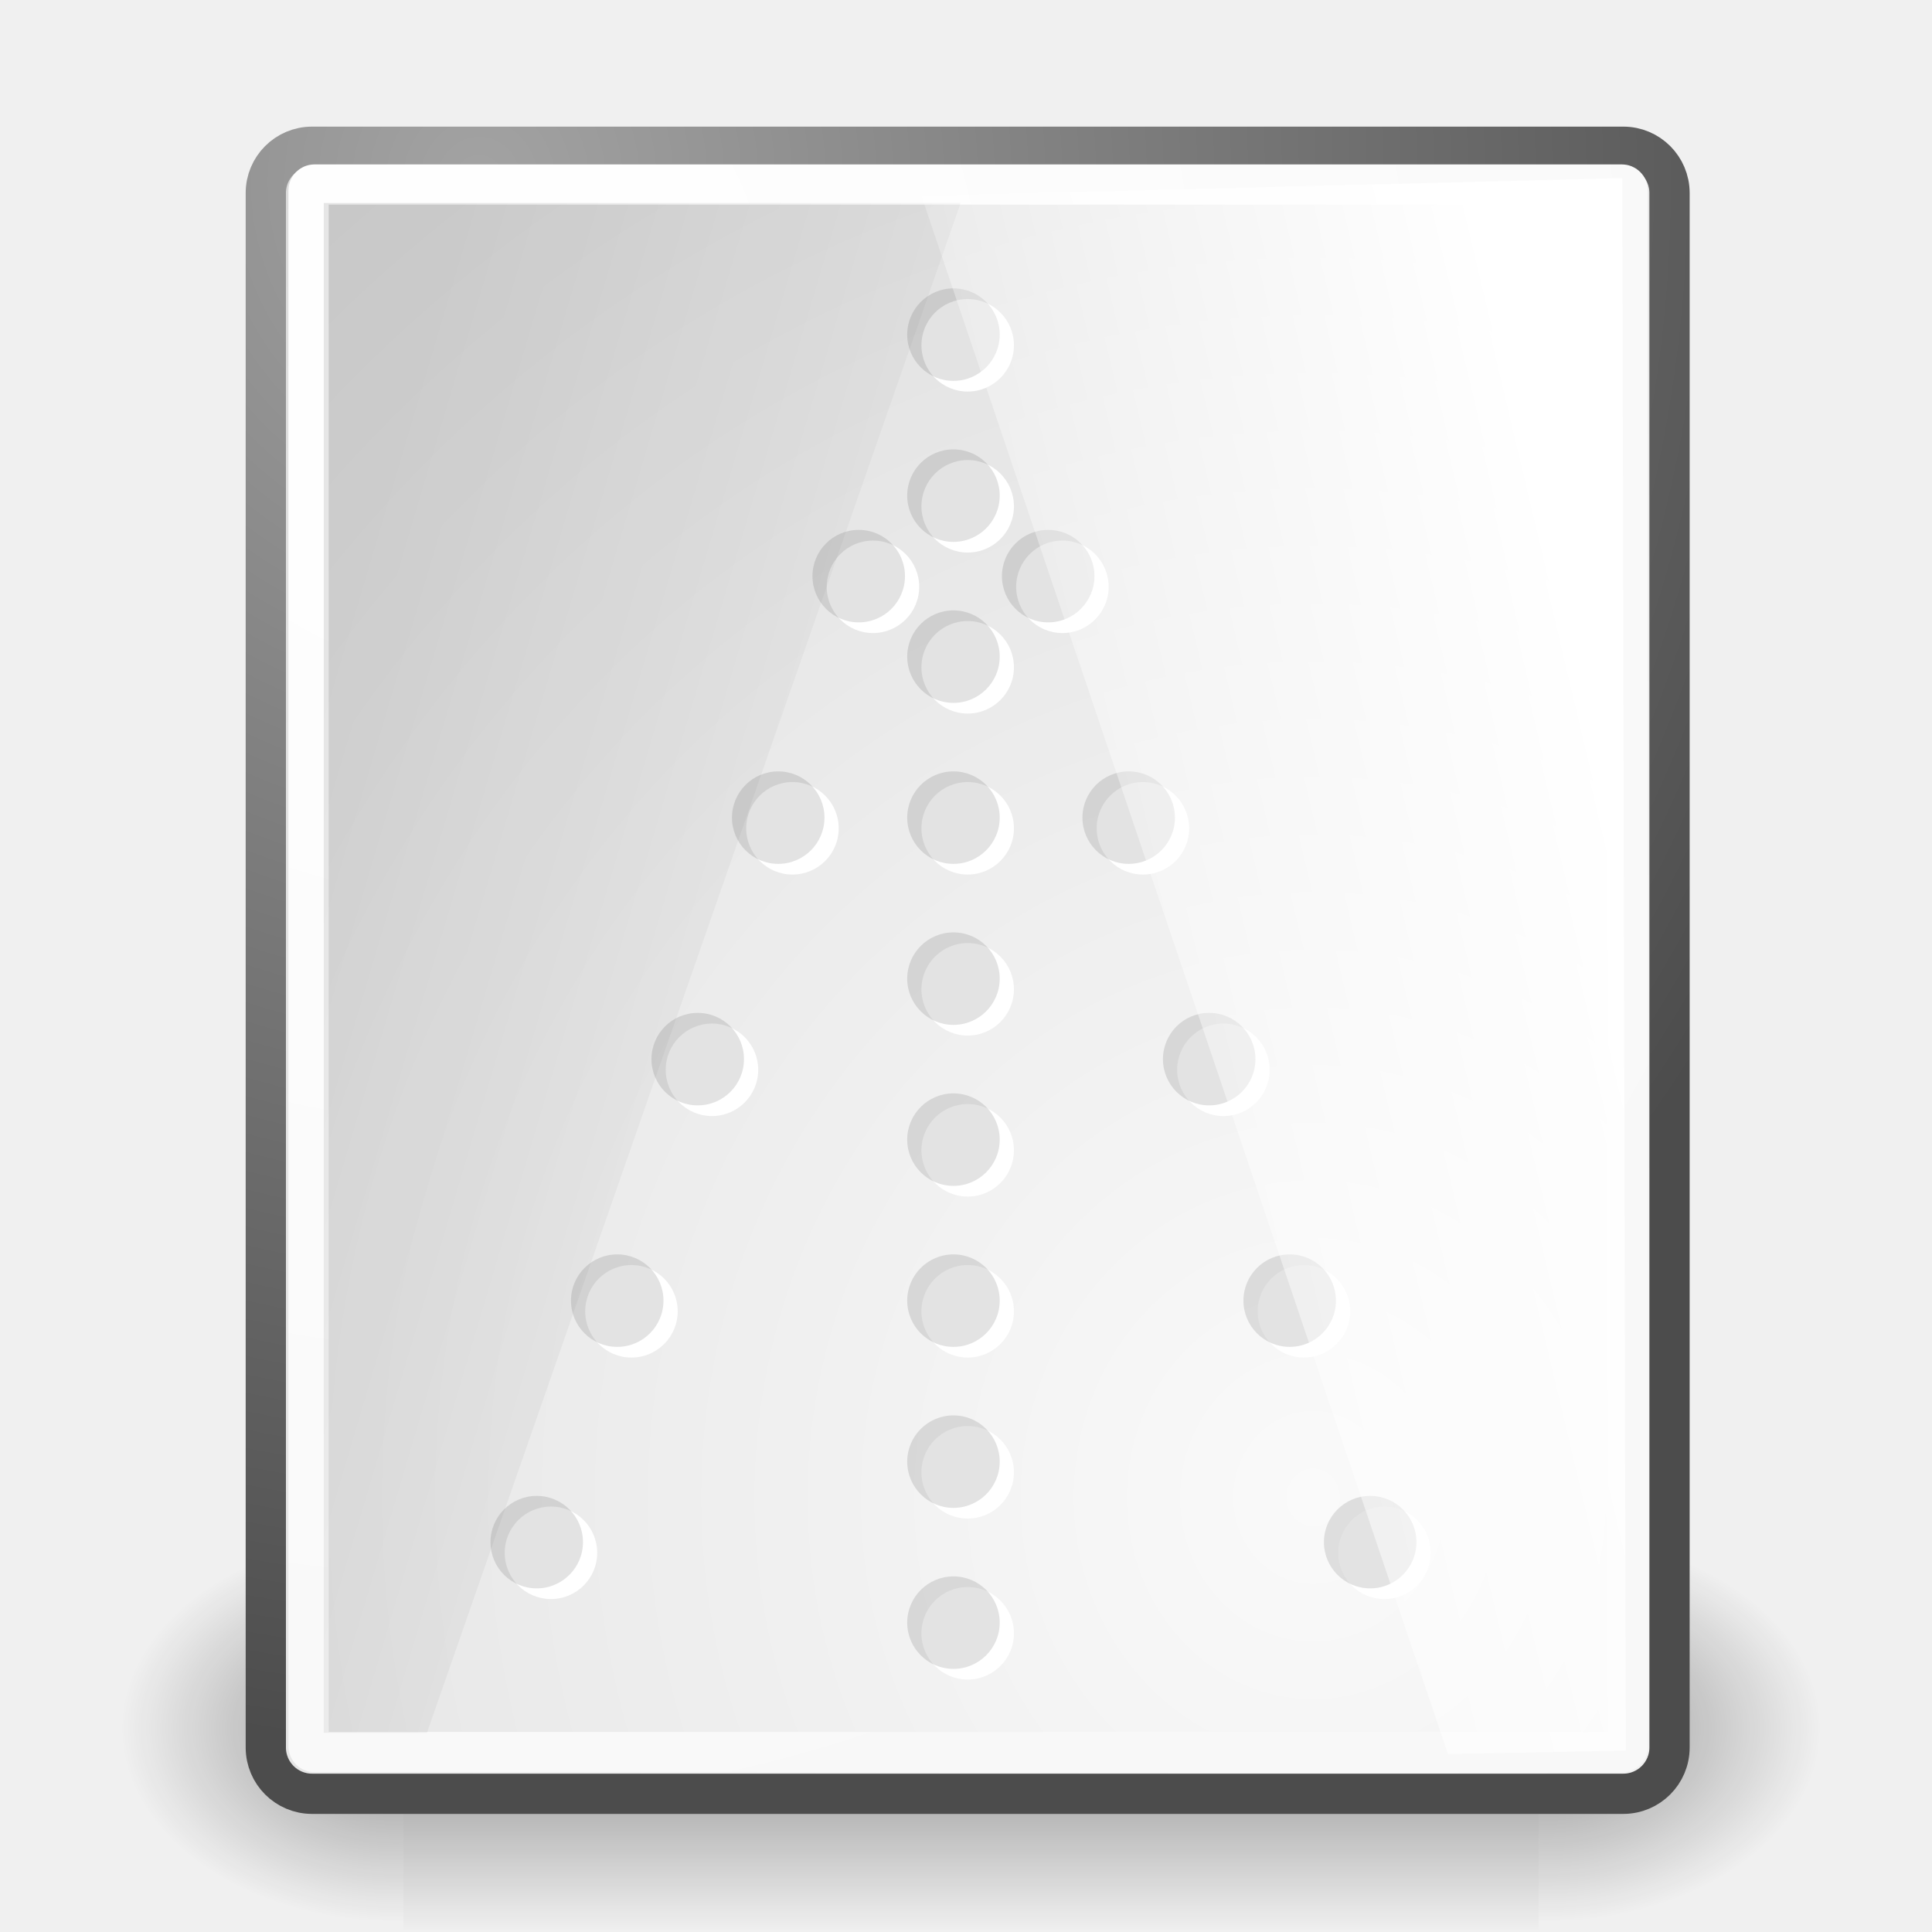
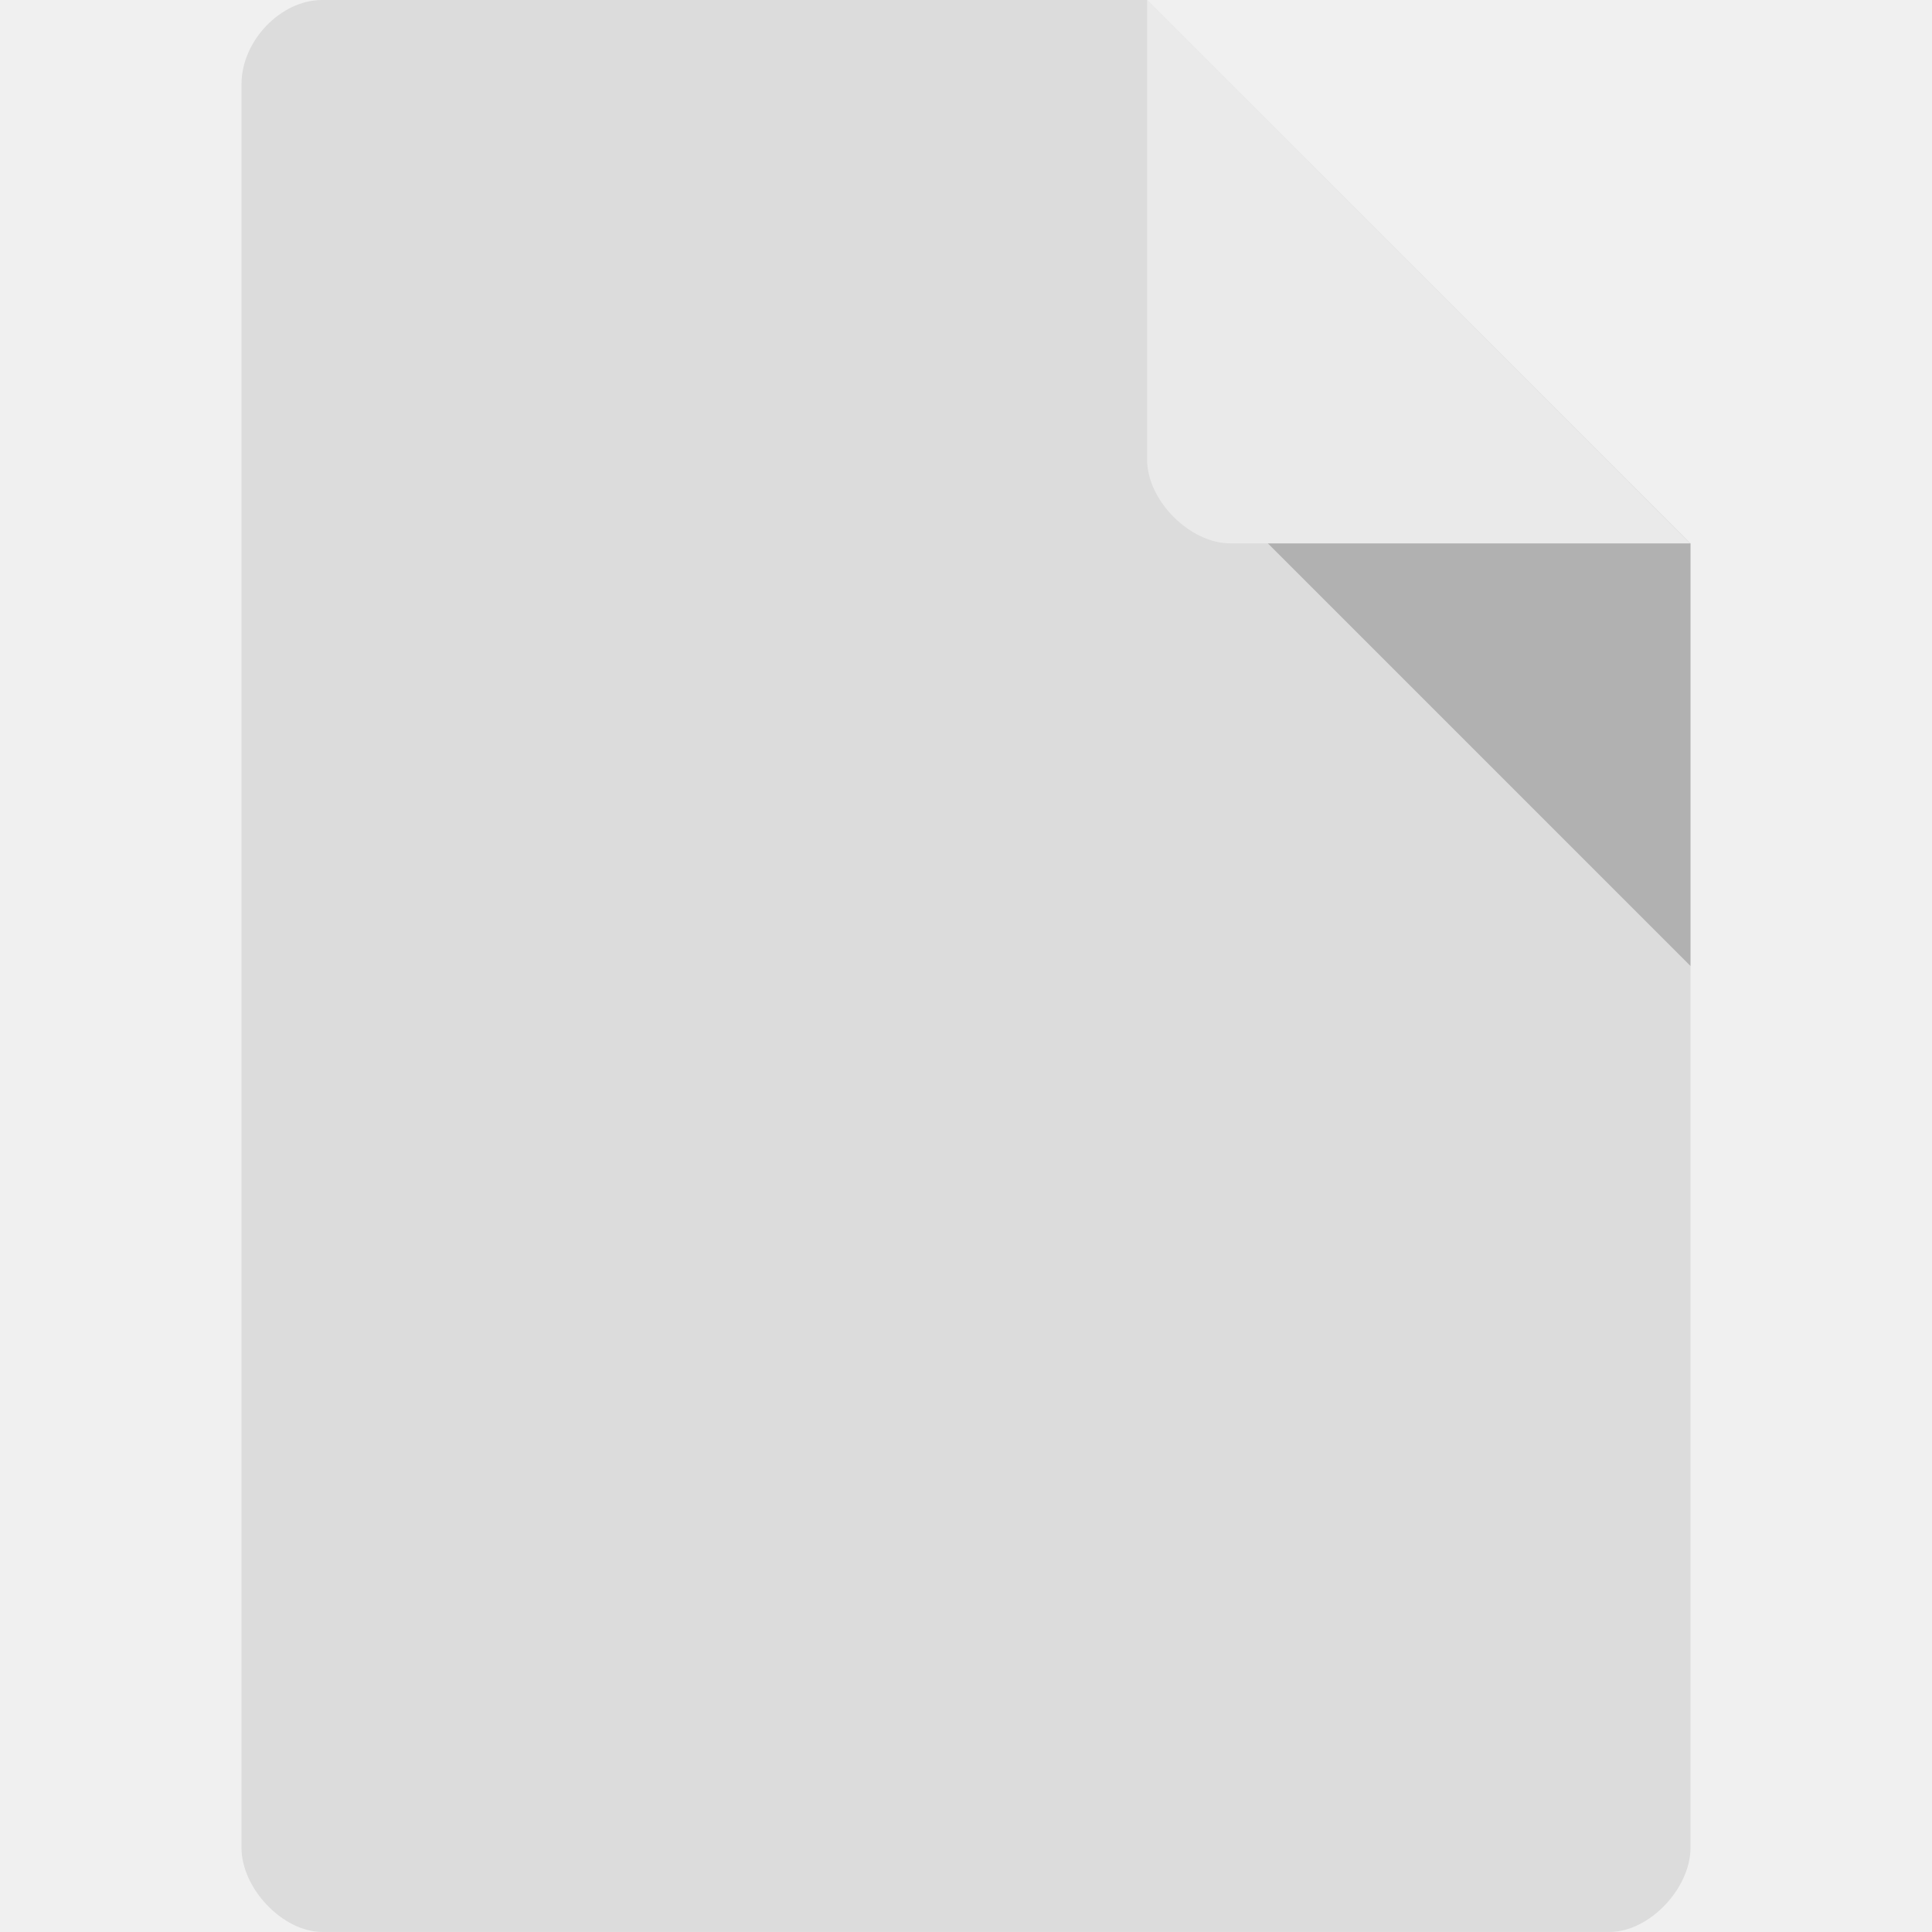
- <svg xmlns="http://www.w3.org/2000/svg" xmlns:xlink="http://www.w3.org/1999/xlink" height="52" viewBox="0 0 48 48" width="52">
-   <radialGradient id="a" cx="605.714" cy="486.648" gradientTransform="matrix(-2.774389 0 0 1.969706 112.7623 -872.8854)" gradientUnits="userSpaceOnUse" r="117.143" xlink:href="#b" />
-   <linearGradient id="b">
-     <stop offset="0" />
-     <stop offset="1" stop-opacity="0" />
-   </linearGradient>
-   <radialGradient id="c" cx="605.714" cy="486.648" gradientTransform="matrix(2.774389 0 0 1.969706 -1891.633 -872.8854)" gradientUnits="userSpaceOnUse" r="117.143" xlink:href="#b" />
-   <linearGradient id="d" gradientTransform="matrix(2.774389 0 0 1.969706 -1892.179 -872.8854)" gradientUnits="userSpaceOnUse" x1="302.857" x2="302.857" y1="366.648" y2="609.505">
-     <stop offset="0" stop-opacity="0" />
-     <stop offset=".5" />
-     <stop offset="1" stop-opacity="0" />
-   </linearGradient>
-   <radialGradient id="e" cx="8.824" cy="3.756" gradientTransform="matrix(.968273 0 0 1.032767 3.353553 .646447)" gradientUnits="userSpaceOnUse" r="37.752">
-     <stop offset="0" stop-color="#a3a3a3" />
-     <stop offset="1" stop-color="#4c4c4c" />
-   </radialGradient>
-   <radialGradient id="f" cx="33.967" cy="35.737" gradientTransform="scale(.960493 1.041132)" gradientUnits="userSpaceOnUse" r="86.708">
-     <stop offset="0" stop-color="#fafafa" />
-     <stop offset="1" stop-color="#bbb" />
-   </radialGradient>
-   <radialGradient id="g" cx="8.144" cy="7.268" gradientTransform="matrix(.968273 0 0 1.032767 3.353553 .646447)" gradientUnits="userSpaceOnUse" r="38.159">
-     <stop offset="0" stop-color="#fff" />
-     <stop offset="1" stop-color="#f8f8f8" />
-   </radialGradient>
-   <linearGradient id="h" gradientTransform="scale(.668545 1.495785)" gradientUnits="userSpaceOnUse" x1="57.644" x2="34.242" y1="8.601" y2="21.034">
-     <stop offset="0" stop-color="#fff" />
-     <stop offset="1" stop-color="#fff" stop-opacity="0" />
-   </linearGradient>
-   <linearGradient id="i" gradientTransform="matrix(-.668545 0 0 1.495785 47.90649 0)" gradientUnits="userSpaceOnUse" x1="57.644" x2="39.082" y1="8.601" y2="20.923">
-     <stop offset="0" stop-opacity=".093" />
-     <stop offset="1" stop-opacity="0" />
-   </linearGradient>
-   <g transform="matrix(.02105461 0 0 .02086758 42.85172 41.1536)">
-     <path d="m-1559.252-150.697h1339.633v478.357h-1339.633z" fill="url(#d)" opacity=".402" />
-     <path d="m-219.619-150.68v478.331c142.874.9 345.4-107.17 345.4-239.196 0-132.027-159.437-239.135-345.4-239.135z" fill="url(#c)" opacity=".402" />
-     <path d="m-1559.252-150.68v478.331c-142.874.9-345.4-107.17-345.4-239.196 0-132.027 159.437-239.135 345.4-239.135z" fill="url(#a)" opacity=".402" />
-   </g>
-   <g stroke-linecap="round" stroke-linejoin="round">
-     <rect display="block" fill="url(#f)" height="40.92" ry="1.149" stroke="url(#e)" width="34.875" x="6.604" y="3.646" />
-     <rect display="block" fill="none" height="38.946" rx=".149" stroke="url(#g)" width="32.776" x="7.666" y="4.584" />
-   </g>
+ <svg xmlns="http://www.w3.org/2000/svg" viewBox="0 0 64 64">
  <g>
-     <g transform="translate(-1.149045)">
-       <path d="m26.34 8.579a1.149 1.149 0 1 1 -2.298 0 1.149 1.149 0 1 1 2.298 0z" fill="#fff" />
-       <path d="m26.34 8.579a1.149 1.149 0 1 1 -2.298 0 1.149 1.149 0 1 1 2.298 0z" fill-opacity=".111" transform="translate(-.353553 -.265165)" />
-     </g>
-     <g transform="translate(-1.149045 4)">
-       <path d="m26.34 8.579a1.149 1.149 0 1 1 -2.298 0 1.149 1.149 0 1 1 2.298 0z" fill="#fff" />
-       <path d="m26.34 8.579a1.149 1.149 0 1 1 -2.298 0 1.149 1.149 0 1 1 2.298 0z" fill-opacity=".111" transform="translate(-.353553 -.265165)" />
-     </g>
-     <g transform="translate(-1.149045 8)">
-       <path d="m26.34 8.579a1.149 1.149 0 1 1 -2.298 0 1.149 1.149 0 1 1 2.298 0z" fill="#fff" />
-       <path d="m26.34 8.579a1.149 1.149 0 1 1 -2.298 0 1.149 1.149 0 1 1 2.298 0z" fill-opacity=".111" transform="translate(-.353553 -.265165)" />
-     </g>
-     <g transform="translate(-1.149045 12)">
-       <path d="m26.34 8.579a1.149 1.149 0 1 1 -2.298 0 1.149 1.149 0 1 1 2.298 0z" fill="#fff" />
-       <path d="m26.34 8.579a1.149 1.149 0 1 1 -2.298 0 1.149 1.149 0 1 1 2.298 0z" fill-opacity=".111" transform="translate(-.353553 -.265165)" />
-     </g>
-     <g transform="translate(-1.149045 16)">
-       <path d="m26.34 8.579a1.149 1.149 0 1 1 -2.298 0 1.149 1.149 0 1 1 2.298 0z" fill="#fff" />
-       <path d="m26.34 8.579a1.149 1.149 0 1 1 -2.298 0 1.149 1.149 0 1 1 2.298 0z" fill-opacity=".111" transform="translate(-.353553 -.265165)" />
-     </g>
-     <g transform="translate(-1.149045 20)">
-       <path d="m26.34 8.579a1.149 1.149 0 1 1 -2.298 0 1.149 1.149 0 1 1 2.298 0z" fill="#fff" />
-       <path d="m26.34 8.579a1.149 1.149 0 1 1 -2.298 0 1.149 1.149 0 1 1 2.298 0z" fill-opacity=".111" transform="translate(-.353553 -.265165)" />
-     </g>
-     <g transform="translate(-1.149045 24)">
-       <path d="m26.34 8.579a1.149 1.149 0 1 1 -2.298 0 1.149 1.149 0 1 1 2.298 0z" fill="#fff" />
-       <path d="m26.34 8.579a1.149 1.149 0 1 1 -2.298 0 1.149 1.149 0 1 1 2.298 0z" fill-opacity=".111" transform="translate(-.353553 -.265165)" />
-     </g>
-     <g transform="translate(-1.149045 28)">
-       <path d="m26.34 8.579a1.149 1.149 0 1 1 -2.298 0 1.149 1.149 0 1 1 2.298 0z" fill="#fff" />
-       <path d="m26.34 8.579a1.149 1.149 0 1 1 -2.298 0 1.149 1.149 0 1 1 2.298 0z" fill-opacity=".111" transform="translate(-.353553 -.265165)" />
-     </g>
-     <g transform="translate(-1.149045 32)">
-       <path d="m26.34 8.579a1.149 1.149 0 1 1 -2.298 0 1.149 1.149 0 1 1 2.298 0z" fill="#fff" />
-       <path d="m26.34 8.579a1.149 1.149 0 1 1 -2.298 0 1.149 1.149 0 1 1 2.298 0z" fill-opacity=".111" transform="translate(-.353553 -.265165)" />
-     </g>
-     <g transform="translate(-3.502596 6)">
-       <path d="m26.34 8.579a1.149 1.149 0 1 1 -2.298 0 1.149 1.149 0 1 1 2.298 0z" fill="#fff" />
-       <path d="m26.34 8.579a1.149 1.149 0 1 1 -2.298 0 1.149 1.149 0 1 1 2.298 0z" fill-opacity=".111" transform="translate(-.353553 -.265165)" />
-     </g>
-     <g transform="translate(1.204508 6)">
-       <path d="m26.34 8.579a1.149 1.149 0 1 1 -2.298 0 1.149 1.149 0 1 1 2.298 0z" fill="#fff" />
-       <path d="m26.34 8.579a1.149 1.149 0 1 1 -2.298 0 1.149 1.149 0 1 1 2.298 0z" fill-opacity=".111" transform="translate(-.353553 -.265165)" />
-     </g>
-     <g transform="translate(3.204508 12)">
-       <path d="m26.34 8.579a1.149 1.149 0 1 1 -2.298 0 1.149 1.149 0 1 1 2.298 0z" fill="#fff" />
-       <path d="m26.34 8.579a1.149 1.149 0 1 1 -2.298 0 1.149 1.149 0 1 1 2.298 0z" fill-opacity=".111" transform="translate(-.353553 -.265165)" />
-     </g>
-     <g transform="translate(5.204508 18)">
-       <path d="m26.34 8.579a1.149 1.149 0 1 1 -2.298 0 1.149 1.149 0 1 1 2.298 0z" fill="#fff" />
-       <path d="m26.34 8.579a1.149 1.149 0 1 1 -2.298 0 1.149 1.149 0 1 1 2.298 0z" fill-opacity=".111" transform="translate(-.353553 -.265165)" />
-     </g>
-     <g transform="translate(7.204508 24)">
-       <path d="m26.34 8.579a1.149 1.149 0 1 1 -2.298 0 1.149 1.149 0 1 1 2.298 0z" fill="#fff" />
-       <path d="m26.34 8.579a1.149 1.149 0 1 1 -2.298 0 1.149 1.149 0 1 1 2.298 0z" fill-opacity=".111" transform="translate(-.353553 -.265165)" />
-     </g>
-     <g transform="translate(9.204482 30)">
-       <path d="m26.34 8.579a1.149 1.149 0 1 1 -2.298 0 1.149 1.149 0 1 1 2.298 0z" fill="#fff" />
-       <path d="m26.34 8.579a1.149 1.149 0 1 1 -2.298 0 1.149 1.149 0 1 1 2.298 0z" fill-opacity=".111" transform="translate(-.353553 -.265165)" />
-     </g>
-     <g transform="translate(-5.502618 12)">
-       <path d="m26.34 8.579a1.149 1.149 0 1 1 -2.298 0 1.149 1.149 0 1 1 2.298 0z" fill="#fff" />
-       <path d="m26.34 8.579a1.149 1.149 0 1 1 -2.298 0 1.149 1.149 0 1 1 2.298 0z" fill-opacity=".111" transform="translate(-.353553 -.265165)" />
-     </g>
-     <g transform="translate(-7.502618 18)">
-       <path d="m26.34 8.579a1.149 1.149 0 1 1 -2.298 0 1.149 1.149 0 1 1 2.298 0z" fill="#fff" />
-       <path d="m26.34 8.579a1.149 1.149 0 1 1 -2.298 0 1.149 1.149 0 1 1 2.298 0z" fill-opacity=".111" transform="translate(-.353553 -.265165)" />
-     </g>
-     <g transform="translate(-9.502622 24)">
-       <path d="m26.34 8.579a1.149 1.149 0 1 1 -2.298 0 1.149 1.149 0 1 1 2.298 0z" fill="#fff" />
-       <path d="m26.34 8.579a1.149 1.149 0 1 1 -2.298 0 1.149 1.149 0 1 1 2.298 0z" fill-opacity=".111" transform="translate(-.353553 -.265165)" />
-     </g>
-     <g transform="translate(-11.50263 30)">
-       <path d="m26.34 8.579a1.149 1.149 0 1 1 -2.298 0 1.149 1.149 0 1 1 2.298 0z" fill="#fff" />
-       <path d="m26.34 8.579a1.149 1.149 0 1 1 -2.298 0 1.149 1.149 0 1 1 2.298 0z" fill-opacity=".111" transform="translate(-.353553 -.265165)" />
-     </g>
-     <g fill-rule="evenodd">
-       <path d="m22.893 4.866 13.081 38.714 4.419-.088-.088-39.068z" fill="url(#h)" />
-       <path d="m23.865 5.043-13.258 38.007-2.563-0-0-38.007z" fill="url(#i)" />
-     </g>
+     <path d="m 10.672 0 c -1.375 0 -2.672 1.355 -2.672 2.789 l 0 58.42 c 0 1.355 1.375 2.789 2.672 2.789 l 42.656 0 c 1.297 0 2.672 -1.434 2.672 -2.789 l 0 -43.21 l -18 -18 m -27.328 0" style="fill:#dcdcdc;fill-opacity:1;stroke:none;fill-rule:nonzero" />
+     <path d="m 42 18 l 14 14 l 0 -14 m -14 0" style="fill:#000;fill-opacity:0.196;stroke:none;fill-rule:nonzero" />
+     <path d="m 38 0 l 17.984 18 l -15.227 0 c -1.348 0 -2.758 -1.426 -2.758 -2.773 m 0 -15.227" style="fill:#fff;fill-opacity:0.392;stroke:none;fill-rule:nonzero" />
  </g>
</svg>
